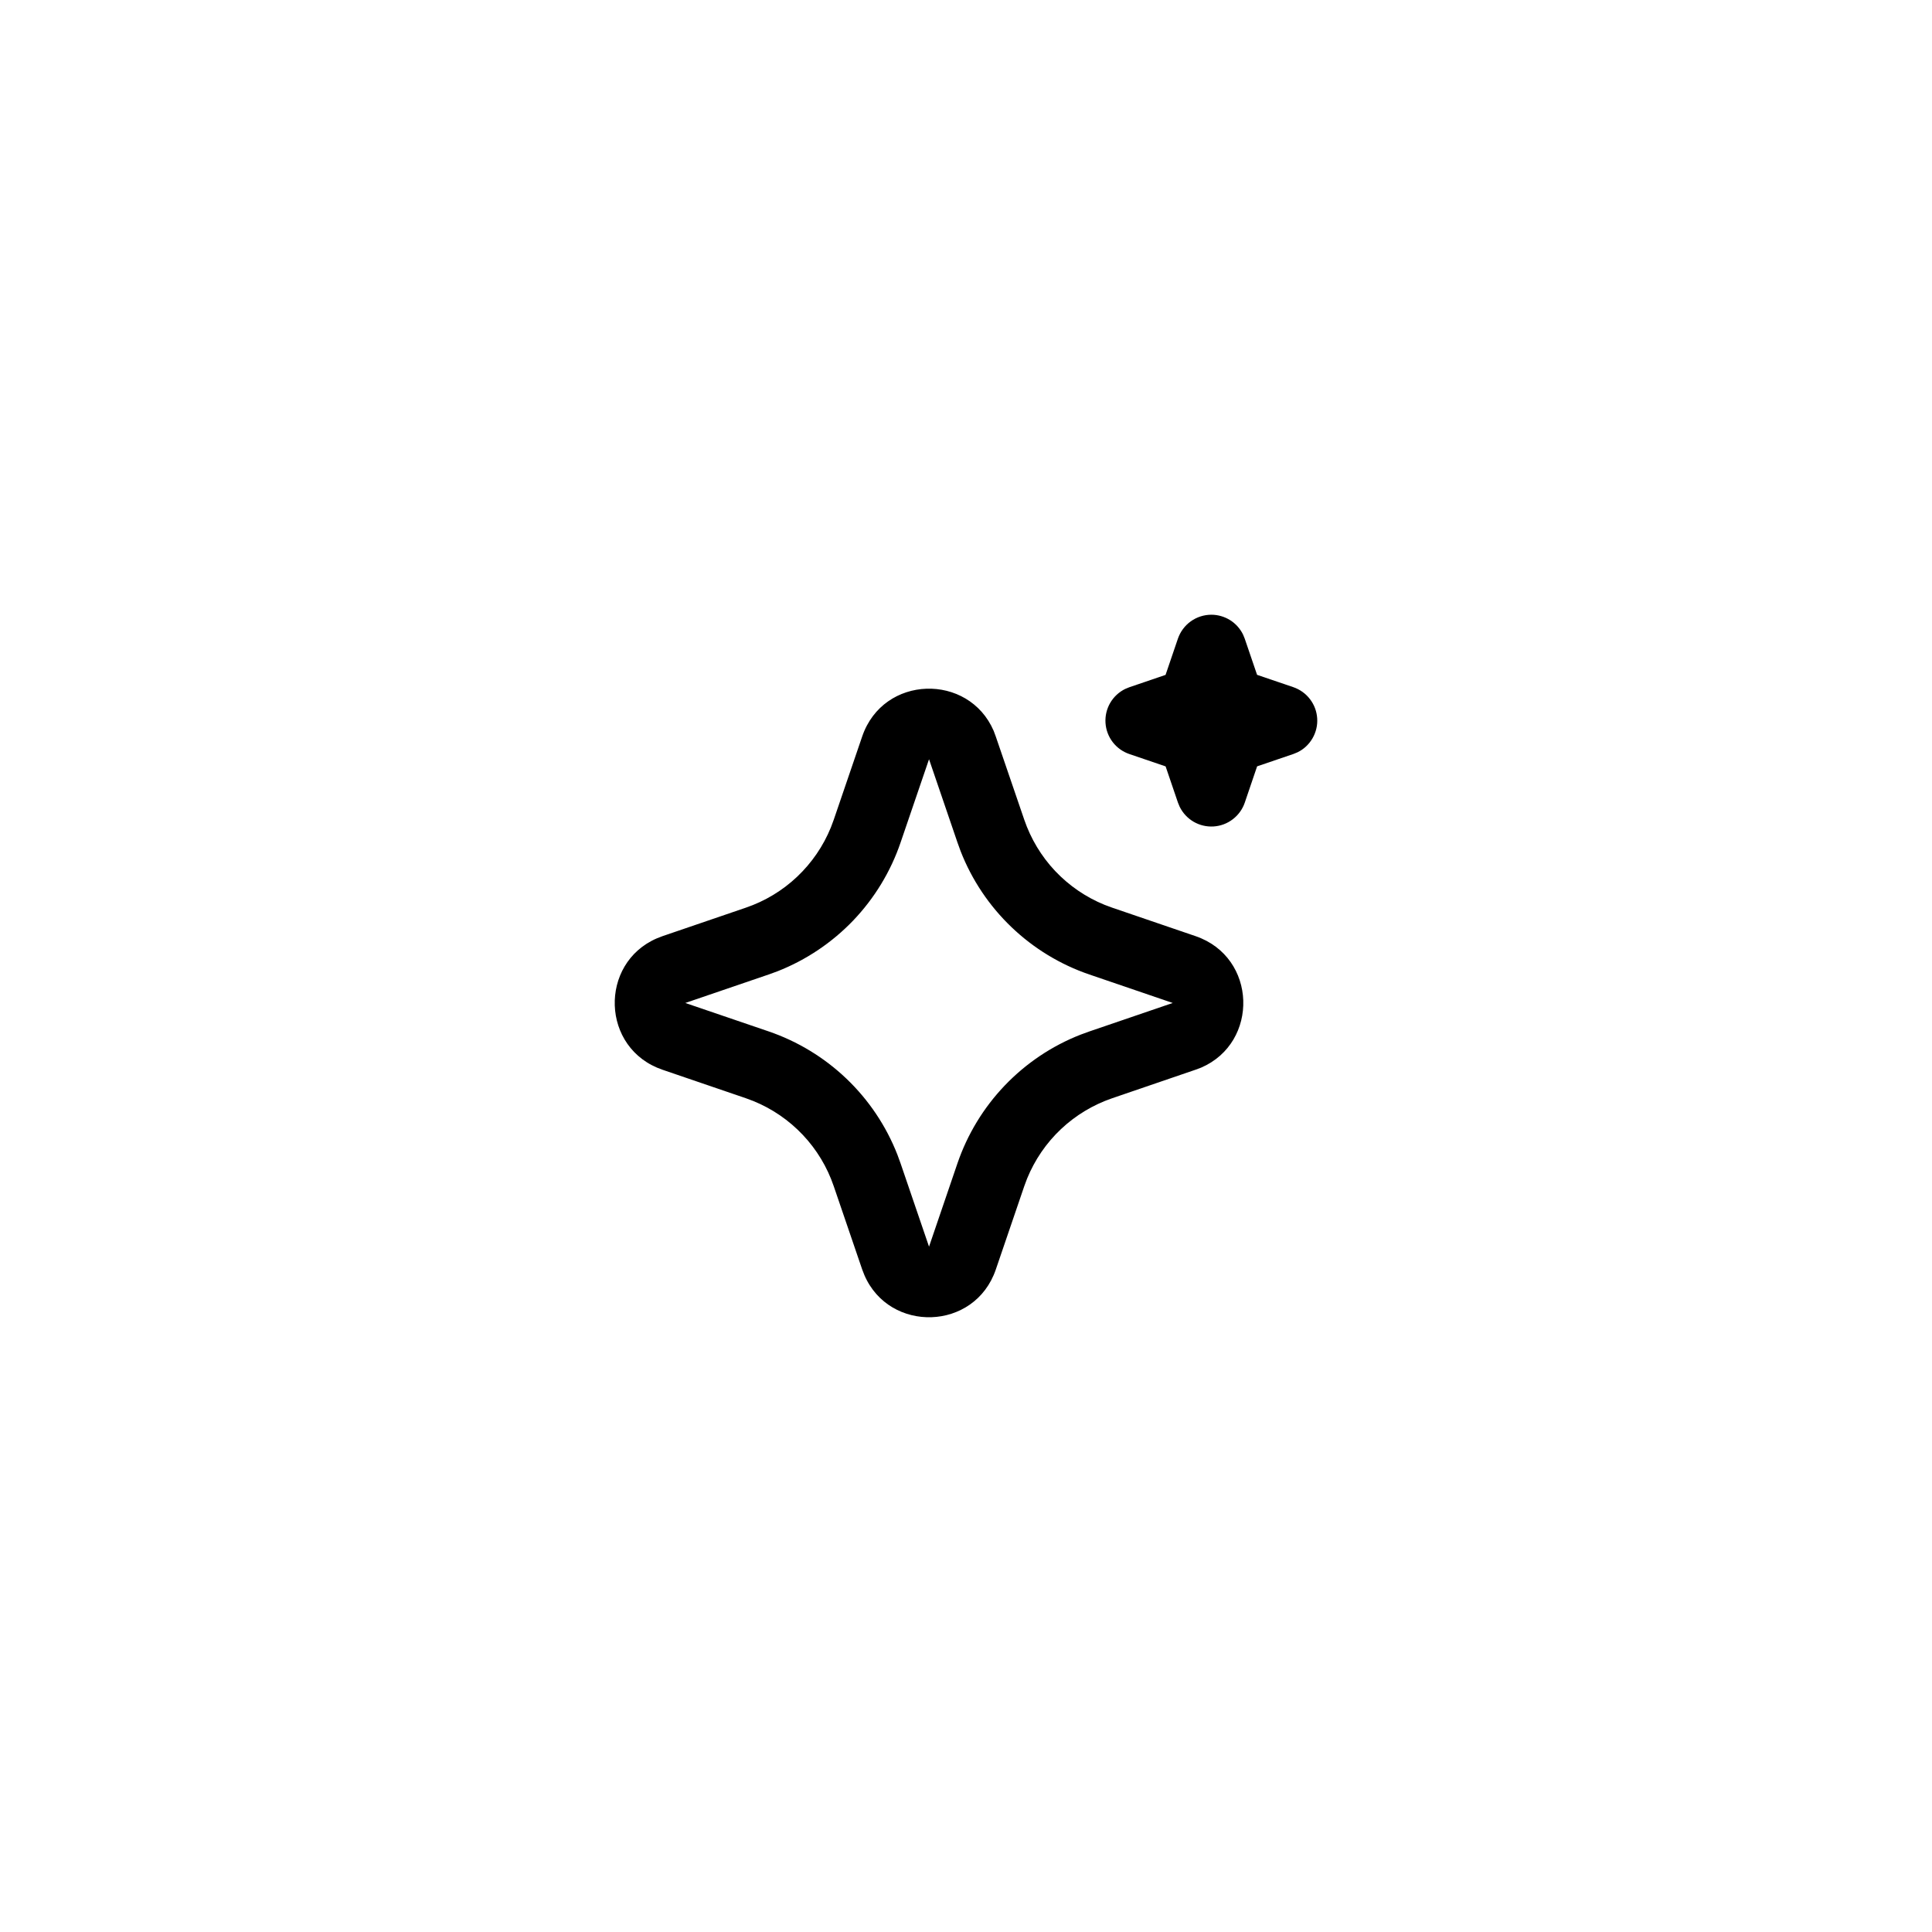
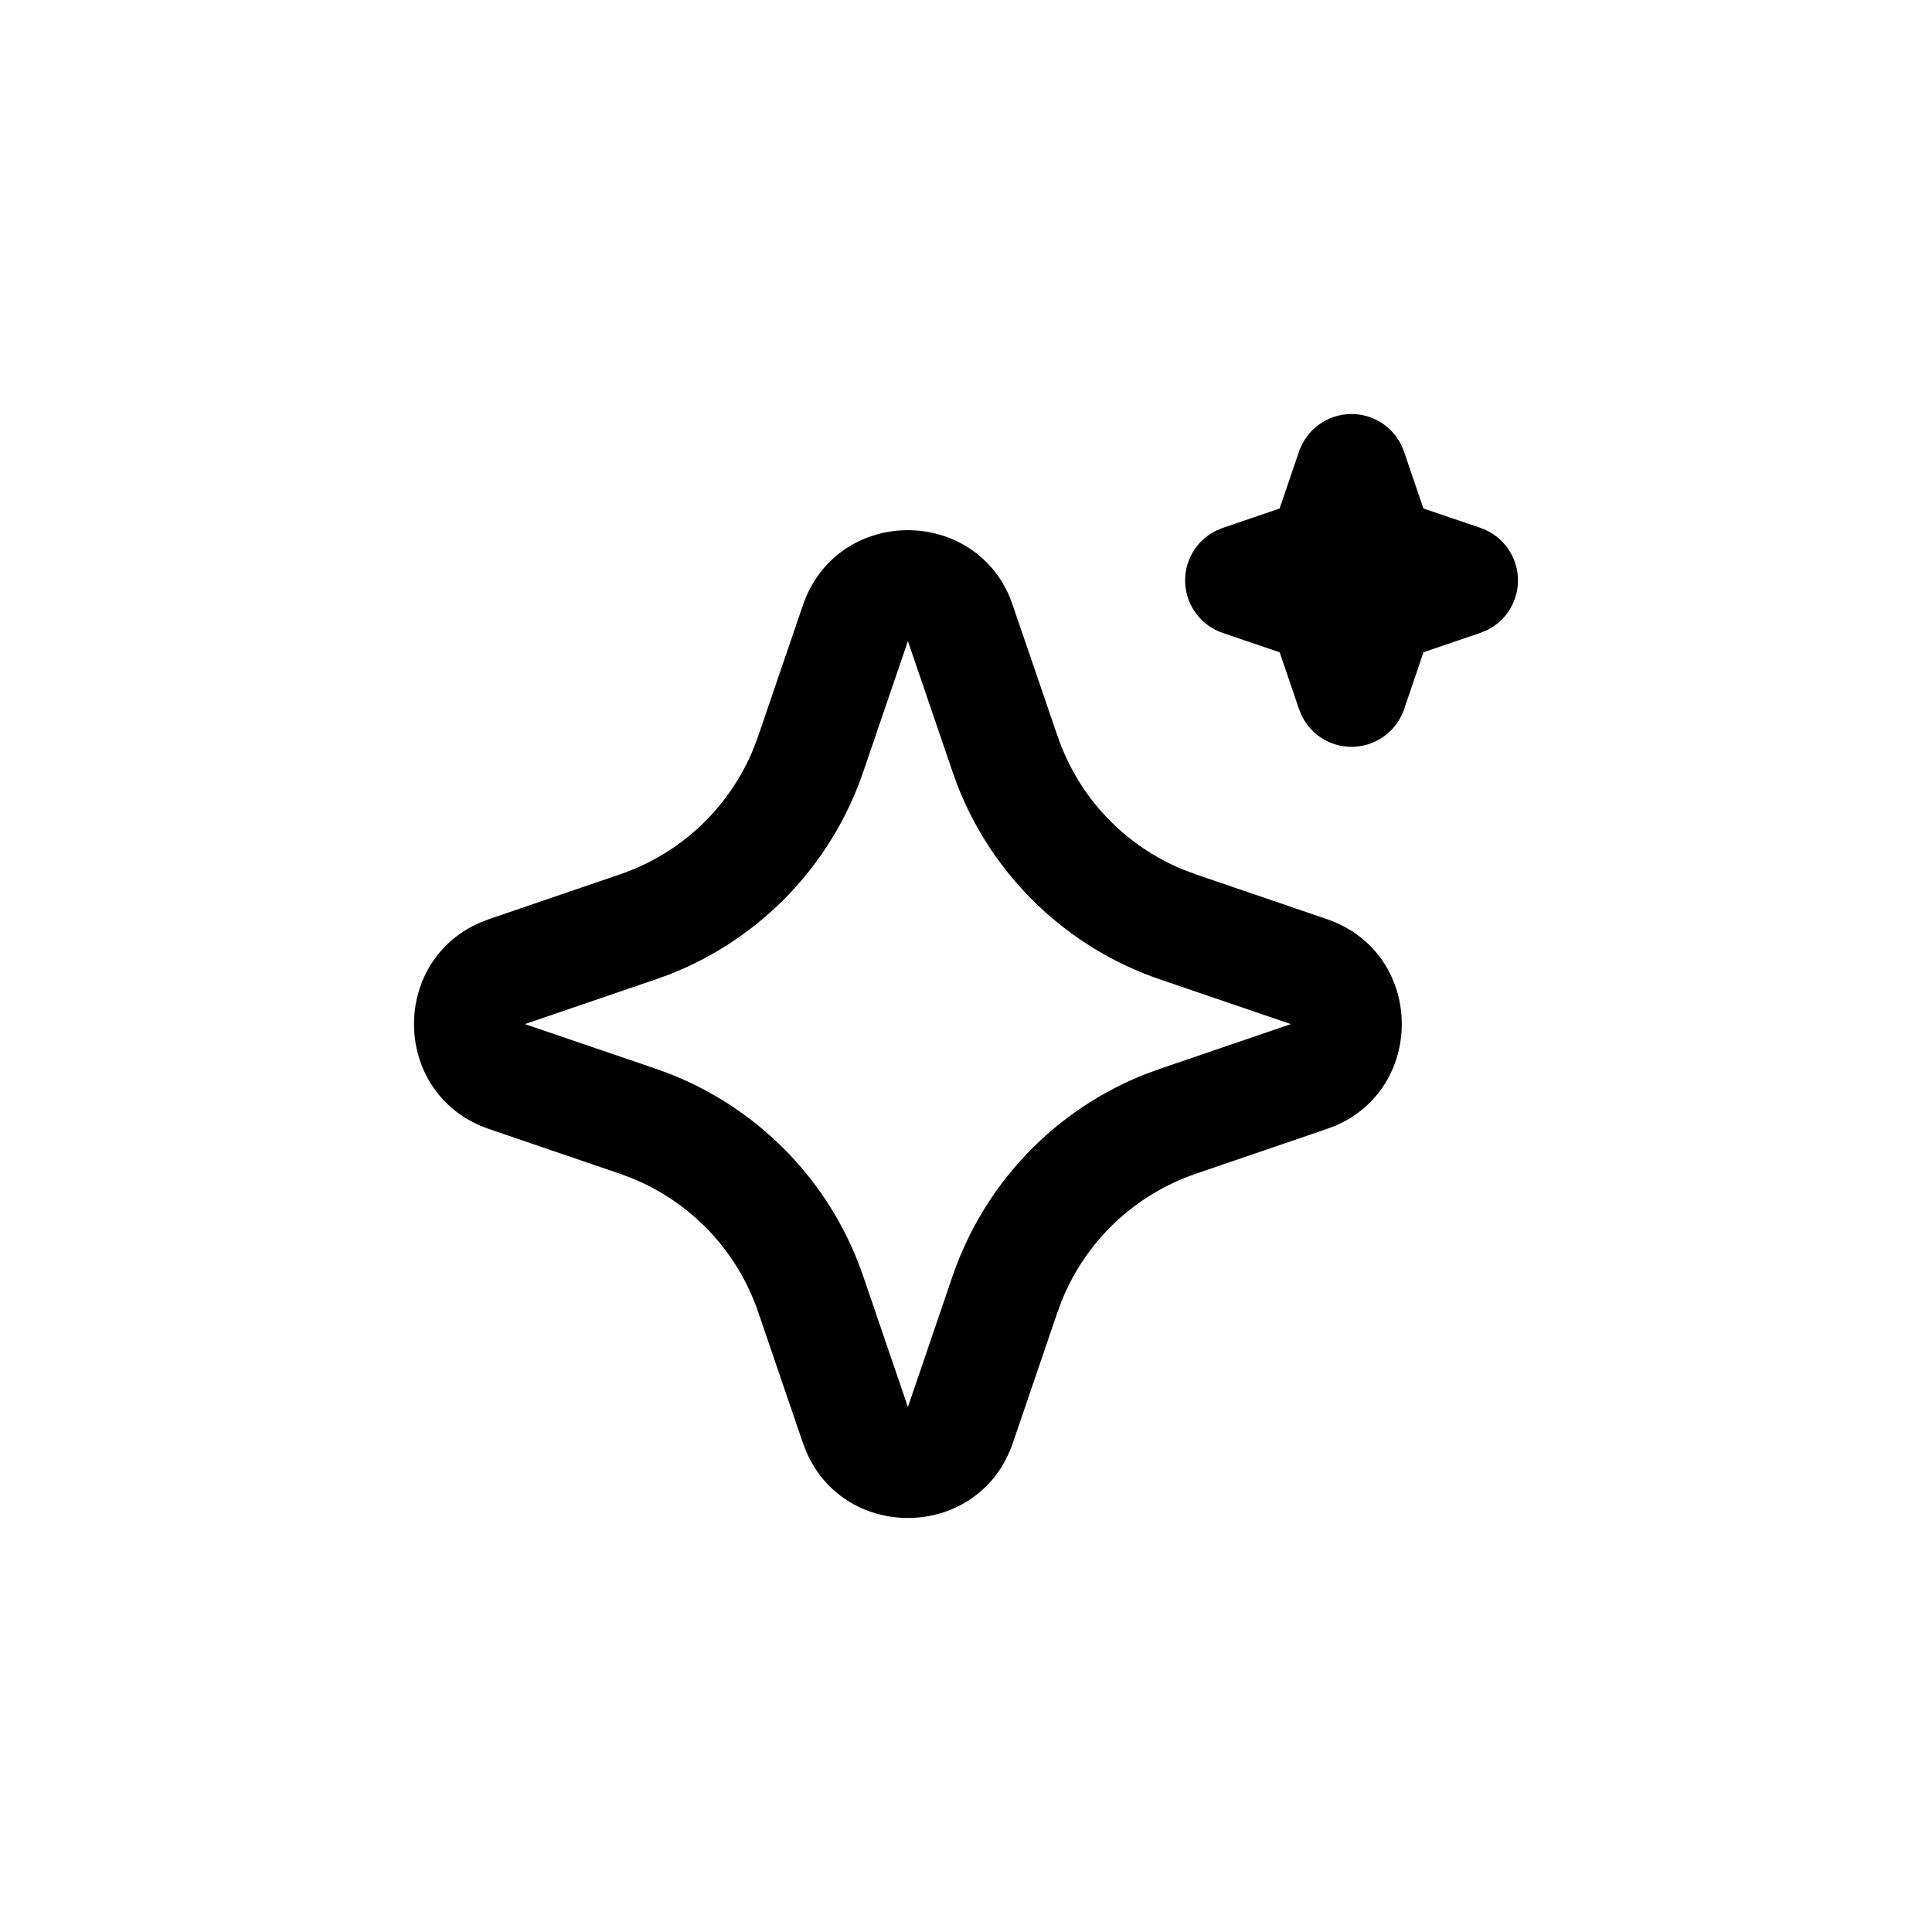
- <svg xmlns="http://www.w3.org/2000/svg" width="44" height="44" viewBox="0 0 44 44" fill="none">
+ <svg xmlns="http://www.w3.org/2000/svg" width="44" height="44" viewBox="11 8 22 28" fill="none">
  <path d="M19.636 16.772C20.117 15.365 22.06 15.323 22.63 16.644L22.678 16.773L23.327 18.669C23.476 19.104 23.716 19.503 24.031 19.837C24.347 20.171 24.731 20.434 25.156 20.607L25.331 20.672L27.228 21.32C28.634 21.801 28.677 23.744 27.356 24.314L27.228 24.362L25.331 25.011C24.896 25.16 24.497 25.4 24.163 25.715C23.828 26.031 23.566 26.415 23.392 26.84L23.327 27.014L22.679 28.912C22.199 30.318 20.255 30.361 19.686 29.04L19.636 28.912L18.988 27.015C18.84 26.58 18.6 26.181 18.284 25.847C17.968 25.512 17.585 25.25 17.159 25.076L16.985 25.011L15.089 24.363C13.681 23.883 13.639 21.939 14.96 21.37L15.089 21.32L16.985 20.672C17.42 20.524 17.819 20.284 18.153 19.968C18.487 19.652 18.75 19.269 18.923 18.843L18.988 18.669L19.636 16.772ZM21.158 17.291L20.51 19.188C20.284 19.851 19.915 20.457 19.431 20.964C18.946 21.47 18.357 21.865 17.705 22.121L17.504 22.194L15.607 22.842L17.504 23.489C18.167 23.716 18.773 24.084 19.28 24.569C19.786 25.053 20.181 25.642 20.437 26.295L20.51 26.495L21.158 28.392L21.805 26.495C22.032 25.832 22.4 25.226 22.884 24.72C23.369 24.213 23.958 23.818 24.611 23.563L24.811 23.49L26.708 22.842L24.811 22.194C24.148 21.968 23.542 21.599 23.036 21.115C22.529 20.63 22.134 20.041 21.879 19.389L21.806 19.188L21.158 17.291ZM27.588 14C27.738 14 27.885 14.043 28.013 14.122C28.141 14.202 28.243 14.316 28.309 14.45L28.348 14.545L28.629 15.369L29.455 15.65C29.605 15.702 29.738 15.796 29.834 15.923C29.931 16.049 29.988 16.201 29.998 16.36C30.009 16.519 29.971 16.677 29.891 16.815C29.811 16.953 29.693 17.064 29.55 17.133L29.455 17.172L28.63 17.453L28.349 18.279C28.298 18.429 28.203 18.561 28.076 18.658C27.95 18.755 27.798 18.812 27.639 18.822C27.48 18.832 27.322 18.795 27.184 18.715C27.047 18.635 26.936 18.516 26.866 18.373L26.827 18.279L26.546 17.454L25.721 17.173C25.57 17.122 25.438 17.027 25.341 16.901C25.244 16.774 25.187 16.622 25.177 16.463C25.167 16.304 25.204 16.146 25.284 16.008C25.364 15.871 25.483 15.76 25.626 15.69L25.721 15.651L26.545 15.37L26.826 14.545C26.881 14.386 26.983 14.248 27.12 14.15C27.256 14.053 27.42 14 27.588 14Z" fill="black" />
</svg>
